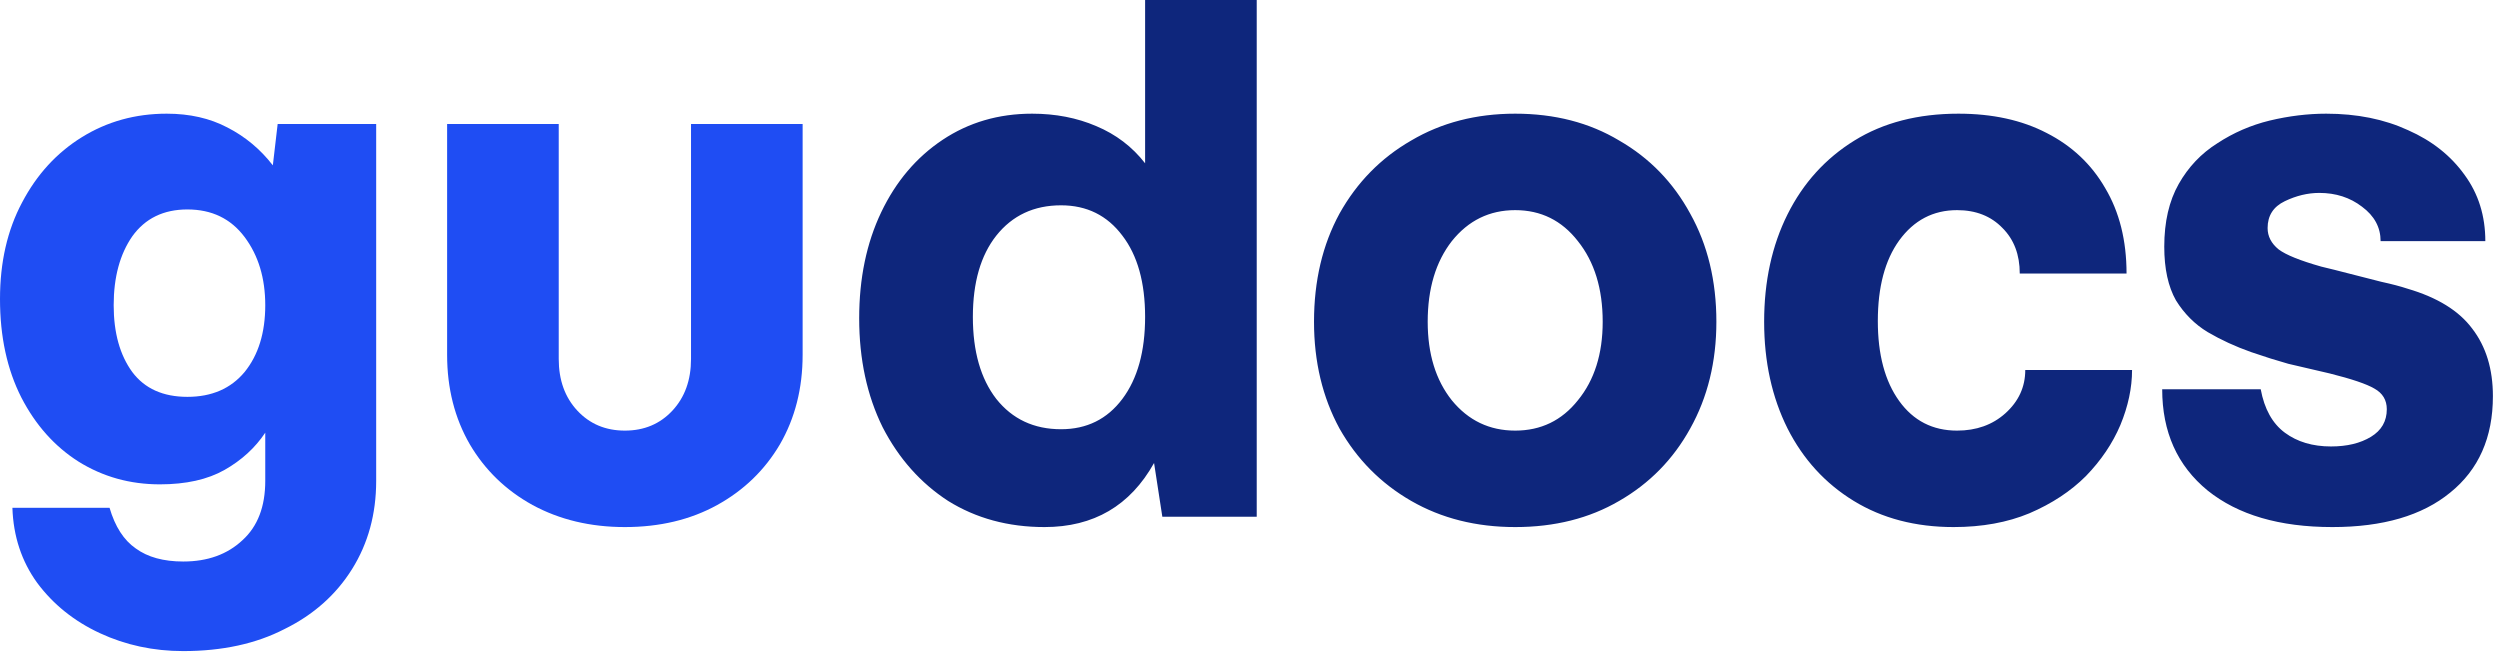
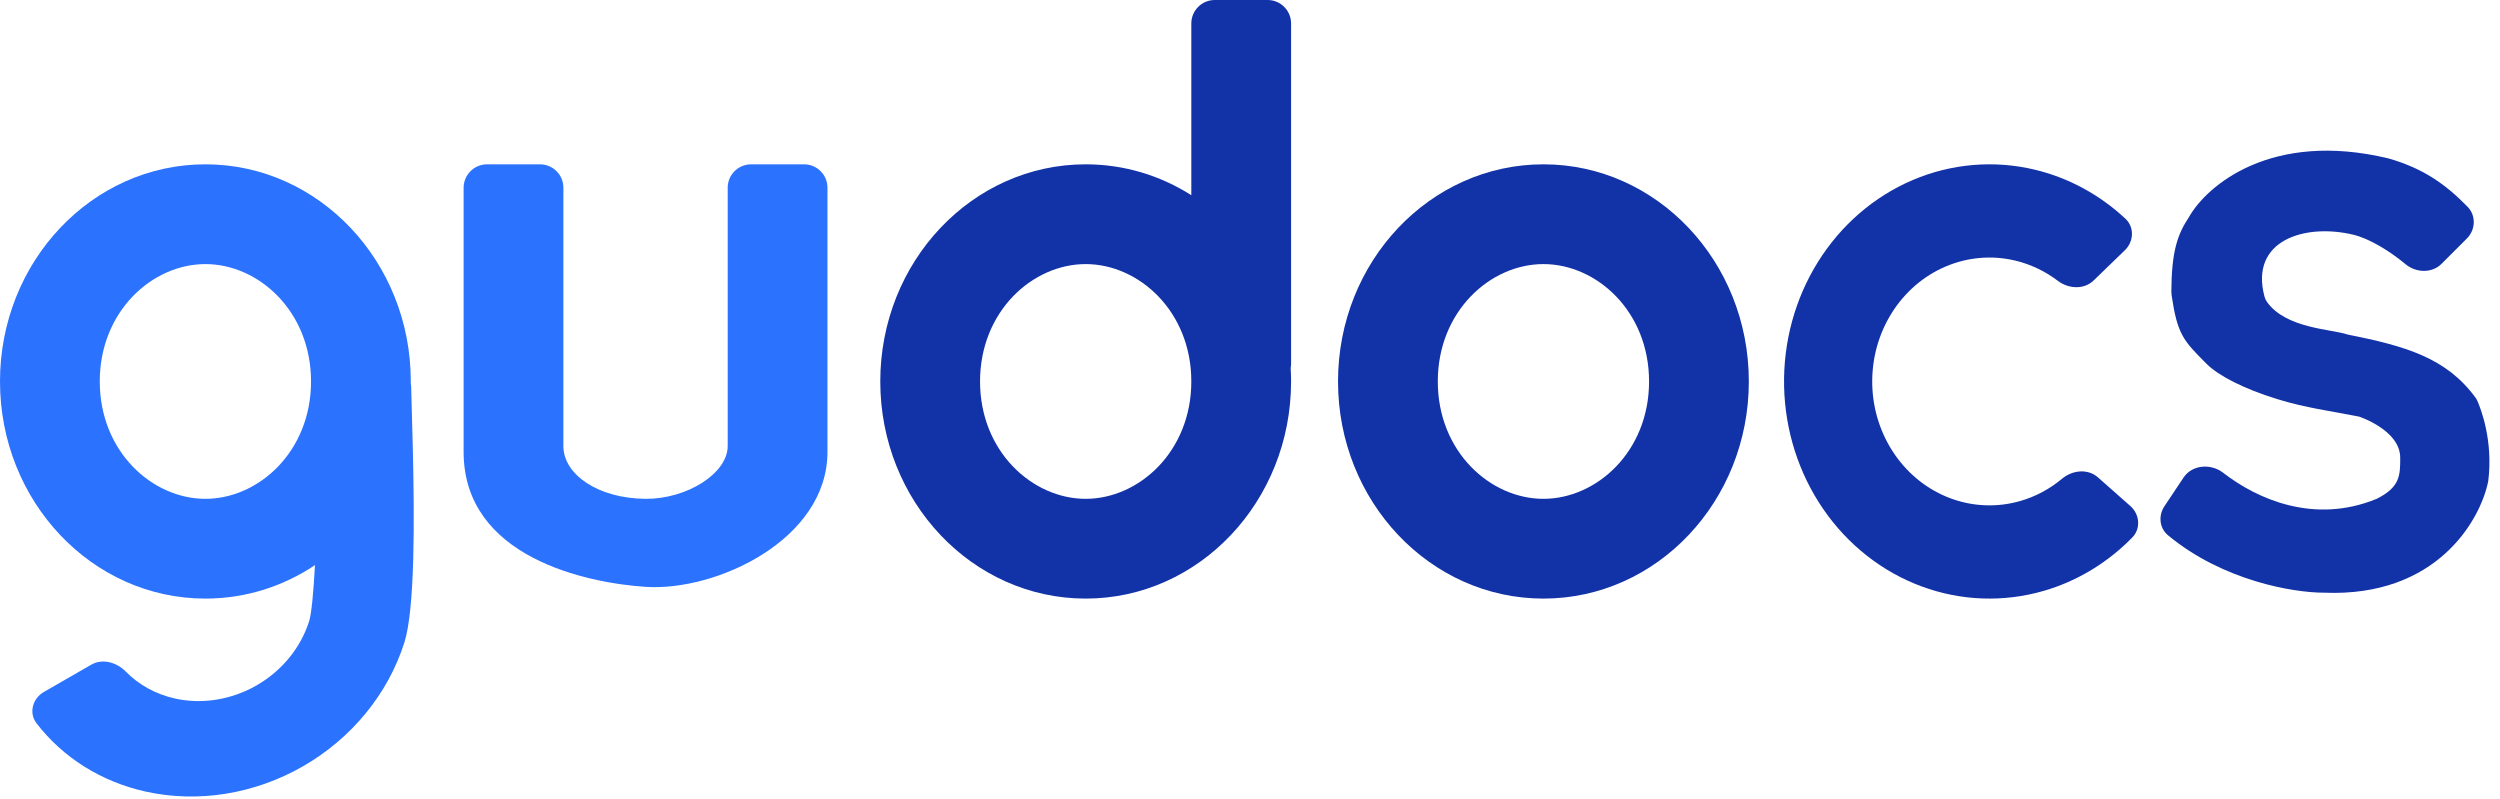
- <svg xmlns="http://www.w3.org/2000/svg" width="254" height="67" viewBox="0 0 254 67" fill="none">
-   <path d="M16.24 49.21C13.207 49.21 10.453 48.44 7.98 46.9C5.553 45.36 3.617 43.19 2.17 40.39C0.723 37.543 -5.86063e-05 34.207 -5.86063e-05 30.38C-5.86063e-05 26.647 0.747 23.38 2.24 20.58C3.733 17.733 5.763 15.517 8.33 13.93C10.897 12.343 13.767 11.55 16.94 11.55C19.273 11.55 21.327 12.017 23.1 12.95C24.92 13.883 26.46 15.167 27.72 16.8L28.21 12.6H38.22V48.86C38.22 52.22 37.403 55.207 35.77 57.82C34.137 60.433 31.85 62.463 28.91 63.91C26.017 65.403 22.587 66.15 18.62 66.15C15.587 66.15 12.763 65.543 10.15 64.33C7.537 63.117 5.413 61.413 3.78 59.22C2.193 57.027 1.353 54.483 1.26 51.59H11.13C11.69 53.503 12.577 54.88 13.79 55.72C15.003 56.607 16.613 57.05 18.62 57.05C21.093 57.05 23.1 56.327 24.64 54.88C26.18 53.48 26.95 51.473 26.95 48.86V43.96C25.923 45.5 24.547 46.76 22.82 47.74C21.093 48.72 18.9 49.21 16.24 49.21ZM19.04 40.32C21.513 40.32 23.45 39.48 24.85 37.8C26.25 36.073 26.95 33.81 26.95 31.01C26.95 28.257 26.25 25.947 24.85 24.08C23.45 22.213 21.513 21.28 19.04 21.28C16.613 21.28 14.747 22.19 13.44 24.01C12.18 25.83 11.55 28.163 11.55 31.01C11.55 33.81 12.18 36.073 13.44 37.8C14.7 39.48 16.567 40.32 19.04 40.32ZM63.487 53.55C59.987 53.55 56.86 52.803 54.107 51.31C51.4 49.817 49.277 47.763 47.737 45.15C46.197 42.49 45.427 39.457 45.427 36.05V12.6H56.767V36.47C56.767 38.617 57.397 40.367 58.657 41.72C59.917 43.073 61.527 43.75 63.487 43.75C65.447 43.75 67.057 43.073 68.317 41.72C69.577 40.367 70.207 38.617 70.207 36.47V12.6H81.547V36.05C81.547 39.457 80.777 42.49 79.237 45.15C77.697 47.763 75.573 49.817 72.867 51.31C70.16 52.803 67.033 53.55 63.487 53.55Z" fill="#1F4DF3" />
-   <path d="M106.123 53.55C102.437 53.55 99.17 52.663 96.323 50.89C93.523 49.07 91.307 46.573 89.673 43.4C88.087 40.18 87.293 36.493 87.293 32.34C87.293 28.28 88.04 24.687 89.533 21.56C91.027 18.433 93.103 15.983 95.763 14.21C98.423 12.437 101.457 11.55 104.863 11.55C107.243 11.55 109.413 11.97 111.373 12.81C113.38 13.65 115.037 14.91 116.343 16.59V-4.17233e-06H127.683V52.5H118.093L117.253 47.04C114.827 51.38 111.117 53.55 106.123 53.55ZM107.803 43.61C110.417 43.61 112.493 42.583 114.033 40.53C115.573 38.477 116.343 35.7 116.343 32.2C116.343 28.7 115.573 25.947 114.033 23.94C112.493 21.887 110.417 20.86 107.803 20.86C105.05 20.86 102.857 21.887 101.223 23.94C99.637 25.947 98.843 28.7 98.843 32.2C98.843 35.7 99.637 38.477 101.223 40.53C102.857 42.583 105.05 43.61 107.803 43.61ZM153.944 53.55C149.977 53.55 146.454 52.663 143.374 50.89C140.294 49.117 137.867 46.667 136.094 43.54C134.367 40.367 133.504 36.75 133.504 32.69C133.504 28.537 134.367 24.873 136.094 21.7C137.867 18.527 140.294 16.053 143.374 14.28C146.454 12.46 149.977 11.55 153.944 11.55C157.957 11.55 161.481 12.46 164.514 14.28C167.594 16.053 169.997 18.527 171.724 21.7C173.497 24.873 174.384 28.537 174.384 32.69C174.384 36.75 173.497 40.367 171.724 43.54C169.997 46.667 167.594 49.117 164.514 50.89C161.481 52.663 157.957 53.55 153.944 53.55ZM153.944 43.75C156.557 43.75 158.681 42.723 160.314 40.67C161.994 38.617 162.834 35.957 162.834 32.69C162.834 29.33 161.994 26.6 160.314 24.5C158.681 22.4 156.557 21.35 153.944 21.35C151.331 21.35 149.184 22.4 147.504 24.5C145.871 26.6 145.054 29.33 145.054 32.69C145.054 35.957 145.871 38.617 147.504 40.67C149.184 42.723 151.331 43.75 153.944 43.75ZM198.487 53.55C194.613 53.55 191.23 52.663 188.337 50.89C185.443 49.117 183.203 46.667 181.617 43.54C180.03 40.367 179.237 36.75 179.237 32.69C179.237 28.583 180.03 24.943 181.617 21.77C183.203 18.597 185.467 16.1 188.407 14.28C191.347 12.46 194.87 11.55 198.977 11.55C202.43 11.55 205.417 12.203 207.937 13.51C210.503 14.817 212.487 16.683 213.887 19.11C215.333 21.537 216.057 24.43 216.057 27.79H205.207C205.207 25.877 204.623 24.337 203.457 23.17C202.29 21.957 200.75 21.35 198.837 21.35C196.41 21.35 194.45 22.377 192.957 24.43C191.51 26.437 190.787 29.167 190.787 32.62C190.787 36.027 191.51 38.733 192.957 40.74C194.403 42.747 196.363 43.75 198.837 43.75C200.797 43.75 202.43 43.167 203.737 42C205.09 40.787 205.767 39.317 205.767 37.59H216.617C216.617 39.41 216.22 41.277 215.427 43.19C214.633 45.057 213.467 46.783 211.927 48.37C210.387 49.91 208.473 51.17 206.187 52.15C203.947 53.083 201.38 53.55 198.487 53.55ZM236.969 53.55C231.602 53.55 227.379 52.313 224.299 49.84C221.219 47.32 219.679 43.89 219.679 39.55H229.689C230.062 41.557 230.879 43.027 232.139 43.96C233.399 44.893 234.962 45.36 236.829 45.36C238.462 45.36 239.816 45.033 240.889 44.38C241.962 43.727 242.499 42.793 242.499 41.58C242.499 40.647 242.079 39.947 241.239 39.48C240.446 39.013 238.929 38.5 236.689 37.94C235.102 37.567 233.702 37.24 232.489 36.96C231.322 36.633 230.062 36.237 228.709 35.77C227.122 35.21 225.652 34.533 224.299 33.74C222.992 32.947 221.919 31.873 221.079 30.52C220.286 29.12 219.889 27.3 219.889 25.06C219.889 22.54 220.379 20.417 221.359 18.69C222.339 16.963 223.646 15.587 225.279 14.56C226.912 13.487 228.686 12.717 230.599 12.25C232.559 11.783 234.472 11.55 236.339 11.55C239.466 11.55 242.242 12.11 244.669 13.23C247.096 14.303 249.009 15.82 250.409 17.78C251.809 19.693 252.509 21.933 252.509 24.5H241.869C241.869 23.1 241.239 21.933 239.979 21C238.766 20.067 237.319 19.6 235.639 19.6C234.472 19.6 233.306 19.88 232.139 20.44C230.972 21 230.389 21.91 230.389 23.17C230.389 24.01 230.762 24.733 231.509 25.34C232.256 25.9 233.702 26.483 235.849 27.09C236.642 27.277 237.576 27.51 238.649 27.79C239.769 28.07 240.866 28.35 241.939 28.63C243.012 28.863 243.899 29.097 244.599 29.33C247.632 30.217 249.826 31.57 251.179 33.39C252.579 35.21 253.279 37.497 253.279 40.25C253.279 44.45 251.832 47.717 248.939 50.05C246.092 52.383 242.102 53.55 236.969 53.55Z" fill="#0E267C" />
+ <svg xmlns="http://www.w3.org/2000/svg" width="213" height="68" viewBox="0 0 213 68" fill="none">
+   <path d="M46 14C47.104 14 48 14.888 48 15.992V38C48 40.395 50.892 42.465 55 42.5C58.5 42.53 62 40.339 62 38V15.991C62 14.887 62.896 14 64 14H68.5C69.605 14 70.5 14.889 70.5 15.993V38.5C70.5 46 61 50.4 55 50C50 49.667 39.5 47.5 39.5 38.5V16C39.5 14.895 40.395 14 41.5 14H46Z" fill="#2B72FF" />
+   <path fill-rule="evenodd" clip-rule="evenodd" d="M131.5 14C141.165 14 149 22.283 149 32.5C149 42.717 141.165 51 131.5 51C121.835 51 114 42.717 114 32.5C114 22.283 121.835 14 131.5 14ZM131.5 22.5C126.968 22.5 122.5 26.526 122.5 32.5C122.5 38.474 126.968 42.5 131.5 42.5C136.032 42.5 140.5 38.474 140.5 32.5C140.5 26.526 136.032 22.5 131.5 22.5Z" fill="#1232A8" />
+   <path fill-rule="evenodd" clip-rule="evenodd" d="M17.5 14C27.165 14 35 22.283 35 32.5C35 32.559 34.998 32.618 34.997 32.678C35.016 32.782 35.031 32.889 35.033 32.999L35.173 38.259C35.313 44.279 35.359 51.879 34.452 54.742C33.07 59.108 29.969 62.898 25.831 65.279C21.693 67.66 16.858 68.437 12.389 67.439C8.604 66.593 5.344 64.533 3.108 61.618C2.436 60.742 2.776 59.509 3.733 58.958L7.779 56.63C8.737 56.079 9.946 56.432 10.72 57.221C11.826 58.348 13.268 59.147 14.898 59.512C17.215 60.029 19.722 59.626 21.867 58.392C24.012 57.157 25.621 55.193 26.338 52.93C26.537 52.302 26.71 50.486 26.836 48.148C24.134 49.954 20.933 51 17.5 51C7.835 51 0 42.717 0 32.5C0 22.283 7.835 14 17.5 14ZM17.5 22.5C12.968 22.5 8.5 26.526 8.5 32.5C8.5 38.474 12.968 42.5 17.5 42.5C22.032 42.5 26.5 38.474 26.5 32.5C26.5 26.526 22.032 22.5 17.5 22.5Z" fill="#2B72FF" />
+   <path d="M162.971 15.336C166.274 13.932 169.903 13.626 173.375 14.459C176.246 15.148 178.897 16.59 181.089 18.638C181.864 19.362 181.804 20.578 181.042 21.316L178.38 23.895C177.607 24.644 176.4 24.623 175.499 24.046L175.323 23.923C174.245 23.105 173.018 22.519 171.712 22.205C169.731 21.73 167.659 21.904 165.774 22.705C163.889 23.506 162.28 24.896 161.162 26.689C160.044 28.482 159.469 30.593 159.515 32.74C159.561 34.887 160.226 36.969 161.421 38.706C162.615 40.443 164.282 41.754 166.199 42.464C168.116 43.173 170.194 43.248 172.152 42.678C173.446 42.301 174.649 41.655 175.691 40.784C176.572 40.049 177.884 39.911 178.744 40.671L181.506 43.113C182.302 43.817 182.417 45.028 181.675 45.788L181.275 46.185C179.249 48.133 176.809 49.561 174.147 50.336C170.715 51.335 167.076 51.204 163.716 49.961C160.357 48.717 157.435 46.419 155.342 43.375C153.25 40.331 152.086 36.683 152.005 32.921C151.924 29.159 152.93 25.459 154.889 22.317C156.849 19.175 159.668 16.74 162.971 15.336Z" fill="#1232A8" />
+   <path d="M186.498 18.498C187.998 15.83 193.498 11.094 203.498 13.497C206.379 14.321 208.308 15.635 210.242 17.622C210.974 18.374 210.923 19.573 210.182 20.315L208.017 22.479C207.196 23.299 205.846 23.251 204.953 22.51C203.583 21.372 201.879 20.329 200.498 19.997C196.405 19.015 191.658 20.448 192.93 25.252C192.972 25.413 193.04 25.571 193.135 25.707C194.734 27.998 198.668 28.038 199.998 28.497C204.937 29.485 208.413 30.472 210.906 33.869C210.968 33.953 211.022 34.044 211.064 34.139C211.348 34.777 212.434 37.507 211.998 40.997C211.331 44.33 207.598 50.897 197.998 50.497C195.396 50.498 189.391 49.487 184.711 45.603C183.977 44.994 183.879 43.927 184.408 43.134L186.042 40.683C186.775 39.584 188.373 39.474 189.417 40.283C192.312 42.526 197.17 44.692 202.498 42.498C204.498 41.497 204.498 40.497 204.498 38.997C204.498 36.644 200.998 35.497 200.998 35.497C198.498 34.997 196.498 34.769 193.998 33.997C191.197 33.132 189.03 32.029 187.998 30.997L187.997 30.995C186.026 29.024 185.513 28.51 185.019 25.141C185.006 25.047 184.999 24.949 184.999 24.855C185.013 21.457 185.512 19.977 186.498 18.498Z" fill="#1232A8" />
+   <path fill-rule="evenodd" clip-rule="evenodd" d="M108 0C109.105 0 110 0.895 110 2V31C110 31.122 109.987 31.241 109.966 31.356C109.988 31.735 110 32.116 110 32.5C110 42.717 102.165 51 92.5 51C82.835 51 75 42.717 75 32.5C75 22.283 82.835 14 92.5 14C95.791 14 98.87 14.961 101.5 16.632V2C101.5 0.895 102.395 4.0266e-09 103.5 0H108ZM92.5 22.5C87.968 22.5 83.5 26.526 83.5 32.5C83.5 38.474 87.968 42.5 92.5 42.5C97.032 42.5 101.5 38.474 101.5 32.5C101.5 26.526 97.032 22.5 92.5 22.5Z" fill="#1232A8" />
</svg>
